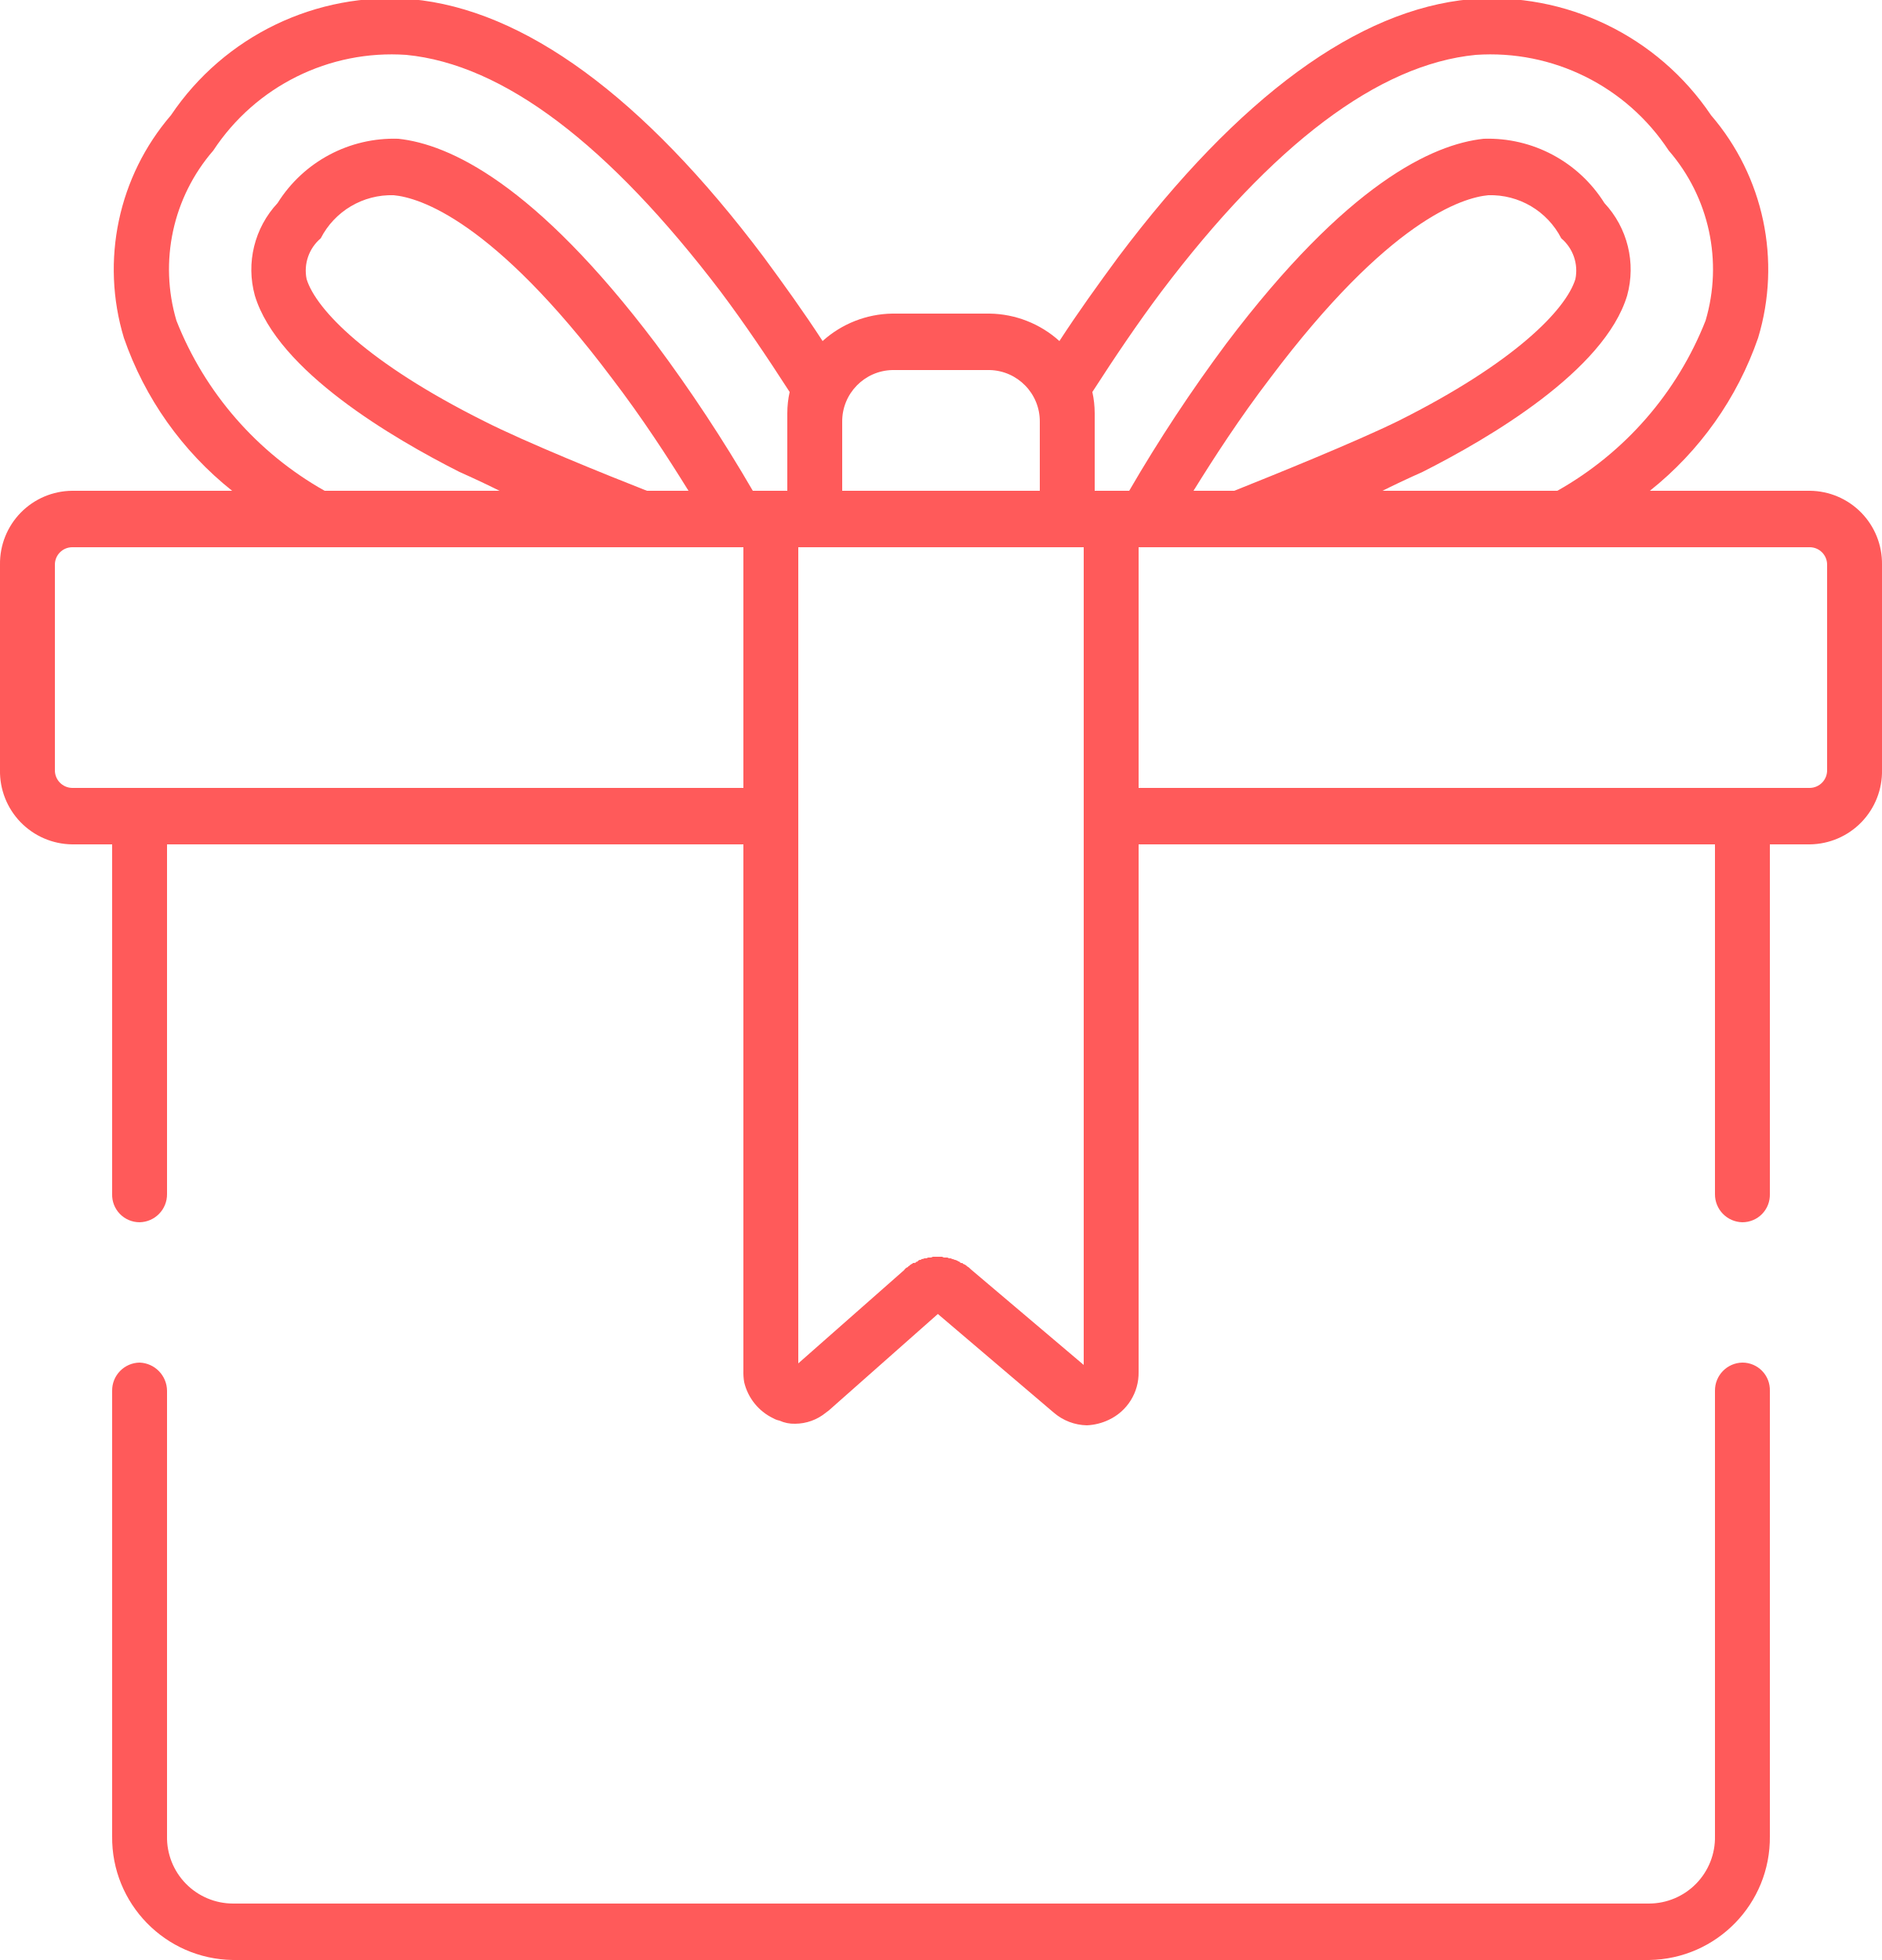
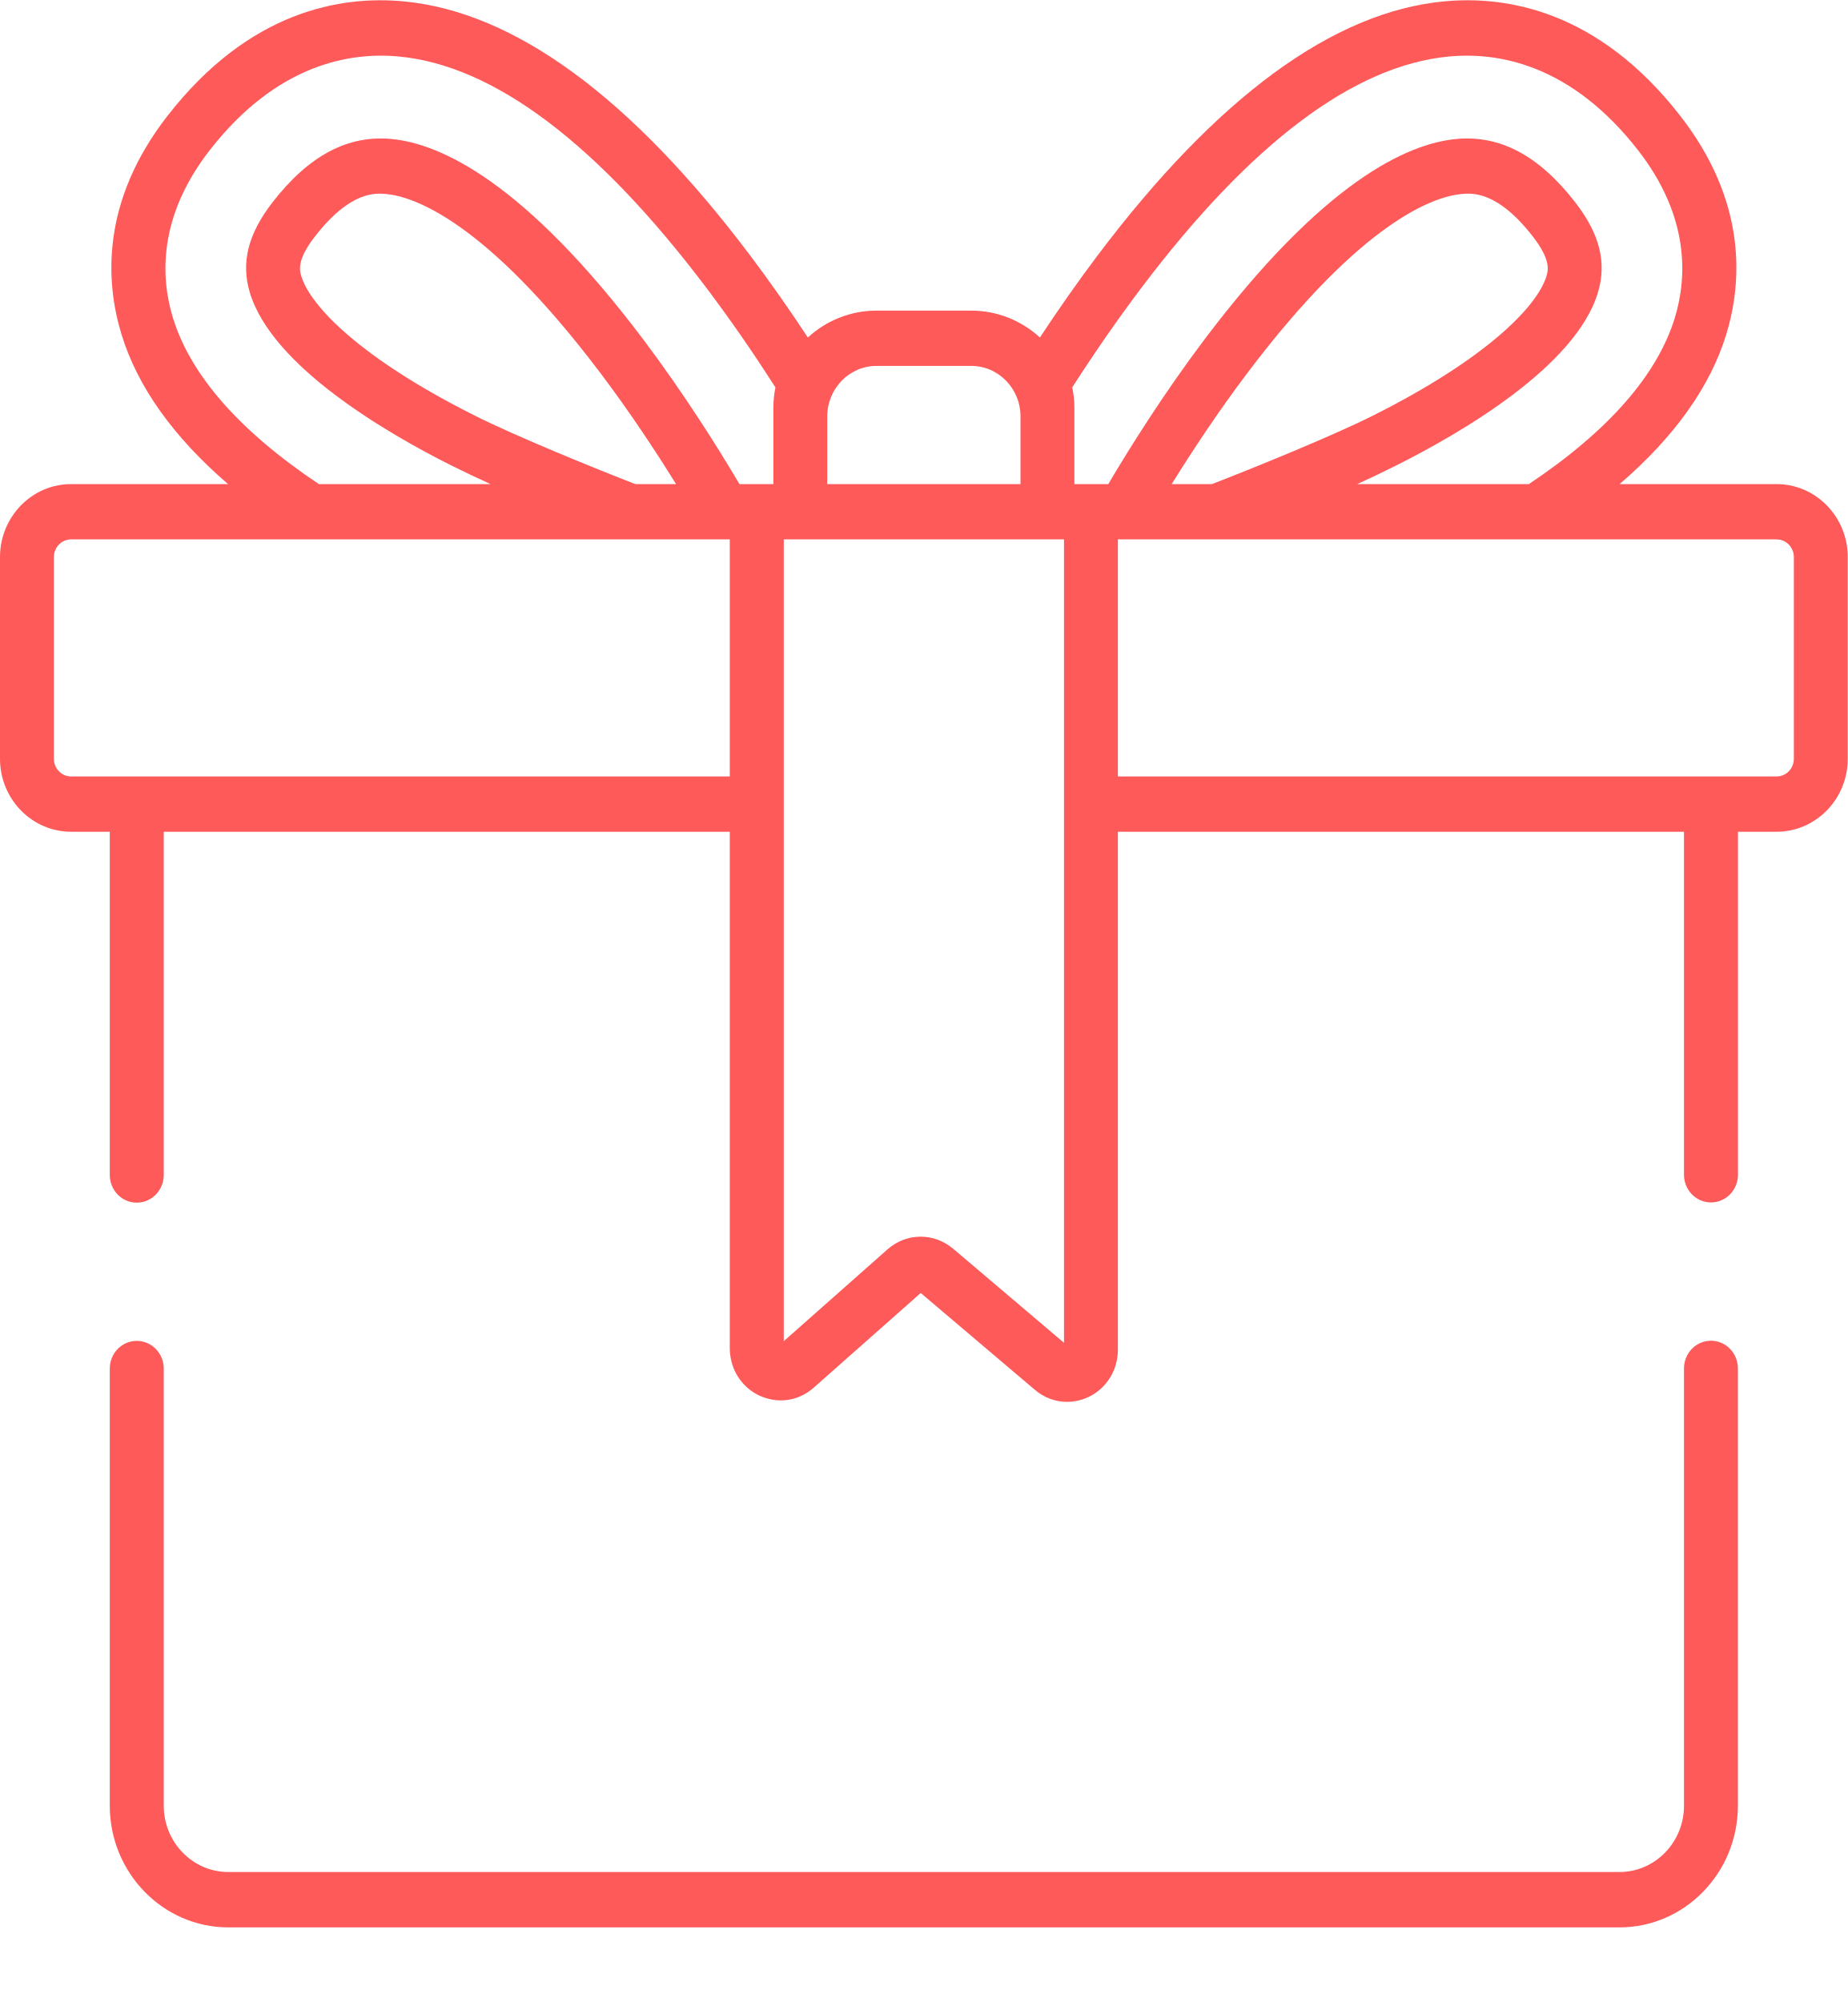
- <svg xmlns="http://www.w3.org/2000/svg" width="24" height="25" viewBox="0 0 24 25">
-   <defs>
-     <style>
-       .cls-1 {
-         fill: #ff5a5a;
-         fill-rule: evenodd;
-       }
-     </style>
-   </defs>
-   <path id="Icon" class="cls-1" d="M1205.22,1327.41a0.356,0.356,0,0,0-.35.36v5.68a0.843,0.843,0,0,1-.84.86h-18.06a0.843,0.843,0,0,1-.84-0.86v-5.68a0.363,0.363,0,0,0-.35-0.36,0.356,0.356,0,0,0-.35.36v5.68a1.562,1.562,0,0,0,1.54,1.58h18.06a1.562,1.562,0,0,0,1.54-1.58v-5.68A0.35,0.35,0,0,0,1205.22,1327.41Zm0.86-11.12h-2.04a4.279,4.279,0,0,0,1.38-1.95,3.016,3.016,0,0,0-.6-2.84,3.373,3.373,0,0,0-3.07-1.48c-1.43.13-2.95,1.24-4.49,3.29-0.25.34-.51,0.7-0.75,1.07a1.357,1.357,0,0,0-.89-0.35h-1.24a1.357,1.357,0,0,0-.89.35c-0.24-.37-0.5-0.73-0.75-1.07-1.54-2.05-3.06-3.16-4.49-3.29a3.373,3.373,0,0,0-3.07,1.48,3.016,3.016,0,0,0-.6,2.84,4.279,4.279,0,0,0,1.38,1.95h-2.04a0.928,0.928,0,0,0-.92.94v2.62a0.931,0.931,0,0,0,.92.95h0.51v4.46a0.35,0.35,0,0,0,.35.36,0.356,0.356,0,0,0,.35-0.36v-4.46h7.35v6.71a0.757,0.757,0,0,0,.01.15,0.686,0.686,0,0,0,.37.46,0.261,0.261,0,0,0,.08.03,0.448,0.448,0,0,0,.2.04,0.621,0.621,0,0,0,.39-0.14c0.01-.01.03-0.02,0.04-0.03l1.39-1.23,1.48,1.26h0a0.666,0.666,0,0,0,.42.16,0.722,0.722,0,0,0,.28-0.07,0.661,0.661,0,0,0,.38-0.61v-6.73h7.35v4.46a0.356,0.356,0,0,0,.35.36,0.35,0.35,0,0,0,.35-0.36v-4.46h0.51a0.931,0.931,0,0,0,.92-0.95v-2.62A0.928,0.928,0,0,0,1206.08,1316.29Zm-13.6,3.79h-8.56a0.224,0.224,0,0,1-.22-0.23v-2.62a0.222,0.222,0,0,1,.22-0.22h8.56v3.07Zm-3.31-4.68c-1.48-.74-2.14-1.42-2.26-1.81a0.539,0.539,0,0,1,.18-0.52,1.012,1.012,0,0,1,.93-0.55c0.33,0.03,1.27.32,2.78,2.33,0.39,0.51.72,1.02,0.98,1.44h-0.53C1190.74,1316.09,1189.7,1315.67,1189.17,1315.4Zm3.87-.1v0.99h-0.44a19.763,19.763,0,0,0-1.24-1.88c-1.54-2.04-2.63-2.54-3.28-2.61a1.749,1.749,0,0,0-1.54.82,1.243,1.243,0,0,0-.29,1.18c0.29,0.96,1.76,1.82,2.61,2.25q0.27,0.12.51,0.24h-2.23a4.3,4.3,0,0,1-1.89-2.17,2.311,2.311,0,0,1,.47-2.17,2.72,2.72,0,0,1,2.46-1.22c1.24,0.12,2.58,1.14,4.01,3.02,0.3,0.4.59,0.83,0.88,1.28A1.241,1.241,0,0,0,1193.04,1315.3Zm0.7,0.11a0.655,0.655,0,0,1,.64-0.66h1.24a0.655,0.655,0,0,1,.64.66v0.88h-2.52v-0.88Zm-0.56,12.01v-10.41h3.64v10.43m0,0-1.44-1.22a0.176,0.176,0,0,0-.05-0.04l-0.01-.01a0.142,0.142,0,0,0-.04-0.02c0-.01-0.01-0.01-0.02-0.01s-0.02-.01-0.03-0.02a0.02,0.02,0,0,1-.02-0.01c-0.01,0-.02-0.01-0.03-0.01s-0.02-.01-0.03-0.01-0.02-.01-0.03-0.01h-0.02a0.037,0.037,0,0,0-.03-0.01h-0.03c-0.01,0-.02-0.01-0.03-0.01h-0.11c-0.01,0-.02.01-0.03,0.01h-0.03c-0.01,0-.02.01-0.03,0.01h-0.02a0.076,0.076,0,0,1-.04.01c0,0.01-.01.01-0.02,0.01s-0.02.01-.03,0.02-0.02,0-.02.01-0.03.01-.04,0.01a0.01,0.01,0,0,1-.01.01,0.138,0.138,0,0,0-.04.03,0.01,0.01,0,0,0-.01.01,0.1,0.1,0,0,0-.05.04l-1.35,1.19m4.22-11.13h-0.44v-0.99a1.241,1.241,0,0,0-.03-0.27c0.29-.45.58-0.88,0.88-1.28,1.42-1.88,2.77-2.9,4.01-3.02a2.72,2.72,0,0,1,2.46,1.22,2.311,2.311,0,0,1,.47,2.17,4.3,4.3,0,0,1-1.89,2.17h-2.23q0.24-.12.51-0.24c0.85-.43,2.32-1.29,2.61-2.25a1.243,1.243,0,0,0-.29-1.18,1.749,1.749,0,0,0-1.54-.82c-0.65.07-1.74,0.57-3.28,2.61A19.763,19.763,0,0,0,1197.4,1316.29Zm1.34,0h-0.52c0.26-.42.59-0.93,0.98-1.44,1.51-2.01,2.45-2.3,2.78-2.33a1.012,1.012,0,0,1,.93.55,0.539,0.539,0,0,1,.18.52c-0.12.39-.78,1.07-2.26,1.81C1200.28,1315.67,1199.24,1316.09,1198.74,1316.29Zm7.56,3.56a0.224,0.224,0,0,1-.22.23h-8.56v-3.07h8.56a0.222,0.222,0,0,1,.22.22v2.62h0Z" transform="translate(-1183 -1310.03)" />
+ <svg xmlns="http://www.w3.org/2000/svg" width="24px" height="26px">
+   <path fill-rule="evenodd" fill="rgb(255, 90, 90)" d="M23.076,10.802 L22.574,10.802 L22.574,15.257 C22.574,15.455 22.417,15.616 22.223,15.616 C22.030,15.616 21.873,15.455 21.873,15.257 L21.873,10.802 L14.520,10.802 L14.520,17.528 C14.520,17.793 14.375,18.028 14.142,18.141 C14.051,18.184 13.955,18.206 13.860,18.206 C13.710,18.206 13.563,18.153 13.441,18.049 L11.959,16.792 L10.569,18.022 C10.557,18.033 10.544,18.043 10.531,18.053 C10.415,18.142 10.278,18.188 10.139,18.187 C10.071,18.187 10.003,18.175 9.936,18.153 C9.912,18.145 9.888,18.136 9.864,18.125 C9.671,18.034 9.538,17.861 9.495,17.656 C9.485,17.609 9.479,17.560 9.479,17.510 L9.479,10.802 L2.127,10.802 L2.127,15.259 C2.127,15.458 1.970,15.619 1.776,15.619 C1.583,15.619 1.426,15.458 1.426,15.259 L1.426,10.802 L0.924,10.802 C0.414,10.802 -0.000,10.377 -0.000,9.854 L-0.000,7.235 C-0.000,6.712 0.414,6.287 0.924,6.287 L2.962,6.287 C2.250,5.673 1.785,5.021 1.577,4.339 C1.371,3.662 1.307,2.620 2.176,1.504 C3.240,0.136 4.432,-0.059 5.245,0.018 C6.683,0.154 8.195,1.263 9.741,3.314 C9.994,3.650 10.246,4.008 10.493,4.383 C10.730,4.166 11.042,4.034 11.385,4.034 L12.615,4.034 C12.957,4.034 13.270,4.166 13.507,4.383 C13.754,4.008 14.006,3.650 14.259,3.314 C15.805,1.263 17.317,0.154 18.755,0.018 C19.568,-0.059 20.760,0.136 21.824,1.504 C22.693,2.620 22.629,3.662 22.423,4.339 C22.215,5.021 21.750,5.673 21.037,6.287 L23.076,6.287 C23.586,6.287 24.000,6.712 24.000,7.235 L24.000,9.854 C24.000,10.377 23.586,10.802 23.076,10.802 ZM0.924,7.005 C0.800,7.005 0.700,7.108 0.700,7.235 L0.700,9.854 C0.700,9.981 0.800,10.084 0.924,10.084 L9.479,10.084 L9.479,7.005 L9.468,7.005 L0.924,7.005 ZM8.781,6.287 C8.520,5.866 8.187,5.360 7.804,4.852 C6.289,2.842 5.353,2.552 5.020,2.520 C4.881,2.507 4.553,2.476 4.090,3.072 C3.851,3.379 3.892,3.515 3.914,3.588 C4.032,3.976 4.687,4.656 6.172,5.400 C6.704,5.667 7.736,6.087 8.252,6.287 L8.781,6.287 ZM9.187,3.754 C7.765,1.867 6.417,0.850 5.181,0.734 C4.540,0.673 3.593,0.835 2.723,1.952 C2.046,2.823 2.089,3.614 2.245,4.124 C2.473,4.871 3.111,5.598 4.142,6.287 L6.371,6.287 C6.206,6.212 6.036,6.131 5.864,6.046 C5.011,5.618 3.536,4.757 3.246,3.803 C3.127,3.411 3.221,3.037 3.543,2.623 C4.013,2.019 4.517,1.752 5.085,1.805 C5.727,1.866 6.817,2.367 8.358,4.412 C8.882,5.109 9.315,5.797 9.605,6.287 L9.720,6.287 L9.939,6.287 L10.045,6.287 L10.045,5.408 L10.045,5.296 C10.045,5.208 10.054,5.119 10.072,5.032 C9.783,4.579 9.485,4.150 9.187,3.754 ZM13.255,5.408 C13.255,5.046 12.968,4.752 12.615,4.752 L11.385,4.752 C11.032,4.752 10.745,5.047 10.745,5.408 L10.745,6.287 L13.255,6.287 L13.255,5.408 ZM13.820,7.005 L13.714,7.005 L10.286,7.005 L10.180,7.005 L10.180,17.418 L11.528,16.225 C11.543,16.212 11.559,16.199 11.575,16.187 C11.580,16.183 11.585,16.180 11.590,16.178 C11.602,16.169 11.613,16.161 11.625,16.154 C11.631,16.150 11.637,16.148 11.643,16.144 C11.654,16.138 11.666,16.131 11.677,16.126 C11.684,16.122 11.691,16.120 11.697,16.117 C11.708,16.112 11.719,16.107 11.731,16.102 C11.738,16.100 11.745,16.097 11.753,16.095 C11.764,16.091 11.775,16.087 11.786,16.085 C11.794,16.082 11.802,16.081 11.810,16.079 C11.820,16.076 11.831,16.073 11.841,16.071 C11.850,16.070 11.859,16.069 11.867,16.068 C11.877,16.066 11.888,16.064 11.898,16.064 C11.907,16.063 11.916,16.063 11.925,16.062 C11.935,16.061 11.945,16.061 11.955,16.061 C11.956,16.061 11.957,16.060 11.958,16.060 C11.967,16.060 11.977,16.061 11.986,16.062 C11.994,16.062 12.003,16.062 12.011,16.063 C12.022,16.064 12.032,16.065 12.043,16.067 C12.051,16.068 12.059,16.068 12.067,16.070 C12.078,16.072 12.088,16.074 12.099,16.077 C12.107,16.078 12.115,16.080 12.122,16.082 C12.133,16.085 12.144,16.088 12.155,16.092 C12.162,16.094 12.169,16.096 12.177,16.099 C12.188,16.103 12.198,16.108 12.209,16.112 C12.216,16.115 12.223,16.118 12.230,16.121 C12.241,16.126 12.252,16.132 12.262,16.138 C12.269,16.141 12.275,16.144 12.281,16.148 C12.293,16.154 12.304,16.162 12.315,16.169 C12.320,16.173 12.326,16.176 12.331,16.180 C12.347,16.191 12.363,16.203 12.379,16.216 L13.820,17.439 L13.820,7.005 ZM21.755,4.124 C21.910,3.614 21.954,2.823 21.277,1.952 C20.407,0.835 19.460,0.673 18.819,0.734 C17.583,0.850 16.235,1.867 14.813,3.754 C14.515,4.150 14.217,4.579 13.927,5.031 C13.946,5.119 13.955,5.208 13.955,5.296 L13.955,5.408 L13.955,6.287 L14.061,6.287 L14.280,6.287 L14.395,6.287 C14.685,5.797 15.118,5.108 15.642,4.412 C17.183,2.367 18.273,1.866 18.915,1.805 C19.483,1.752 19.987,2.019 20.457,2.623 C20.779,3.037 20.873,3.411 20.754,3.803 C20.464,4.757 18.989,5.617 18.135,6.045 C17.964,6.131 17.794,6.212 17.629,6.287 L19.858,6.287 C20.889,5.598 21.527,4.871 21.755,4.124 ZM15.219,6.287 L15.741,6.287 C16.241,6.094 17.285,5.672 17.828,5.400 C19.313,4.656 19.968,3.976 20.086,3.588 C20.108,3.515 20.149,3.379 19.910,3.072 C19.447,2.476 19.119,2.507 18.979,2.520 C18.647,2.552 17.711,2.842 16.196,4.852 C15.813,5.360 15.480,5.866 15.219,6.287 ZM23.300,7.235 C23.300,7.108 23.199,7.005 23.076,7.005 L14.532,7.005 L14.520,7.005 L14.520,10.084 L23.076,10.084 C23.199,10.084 23.300,9.981 23.300,9.854 L23.300,7.235 ZM1.776,17.414 C1.970,17.414 2.127,17.575 2.127,17.774 L2.127,23.451 C2.127,23.926 2.503,24.312 2.966,24.312 L21.034,24.312 C21.497,24.312 21.873,23.926 21.873,23.451 L21.873,17.772 C21.873,17.573 22.030,17.412 22.223,17.412 C22.417,17.412 22.573,17.573 22.573,17.772 L22.573,23.451 C22.573,24.322 21.883,25.031 21.034,25.031 L2.966,25.031 C2.117,25.031 1.426,24.322 1.426,23.451 L1.426,17.774 C1.426,17.575 1.583,17.414 1.776,17.414 Z" />
</svg>
